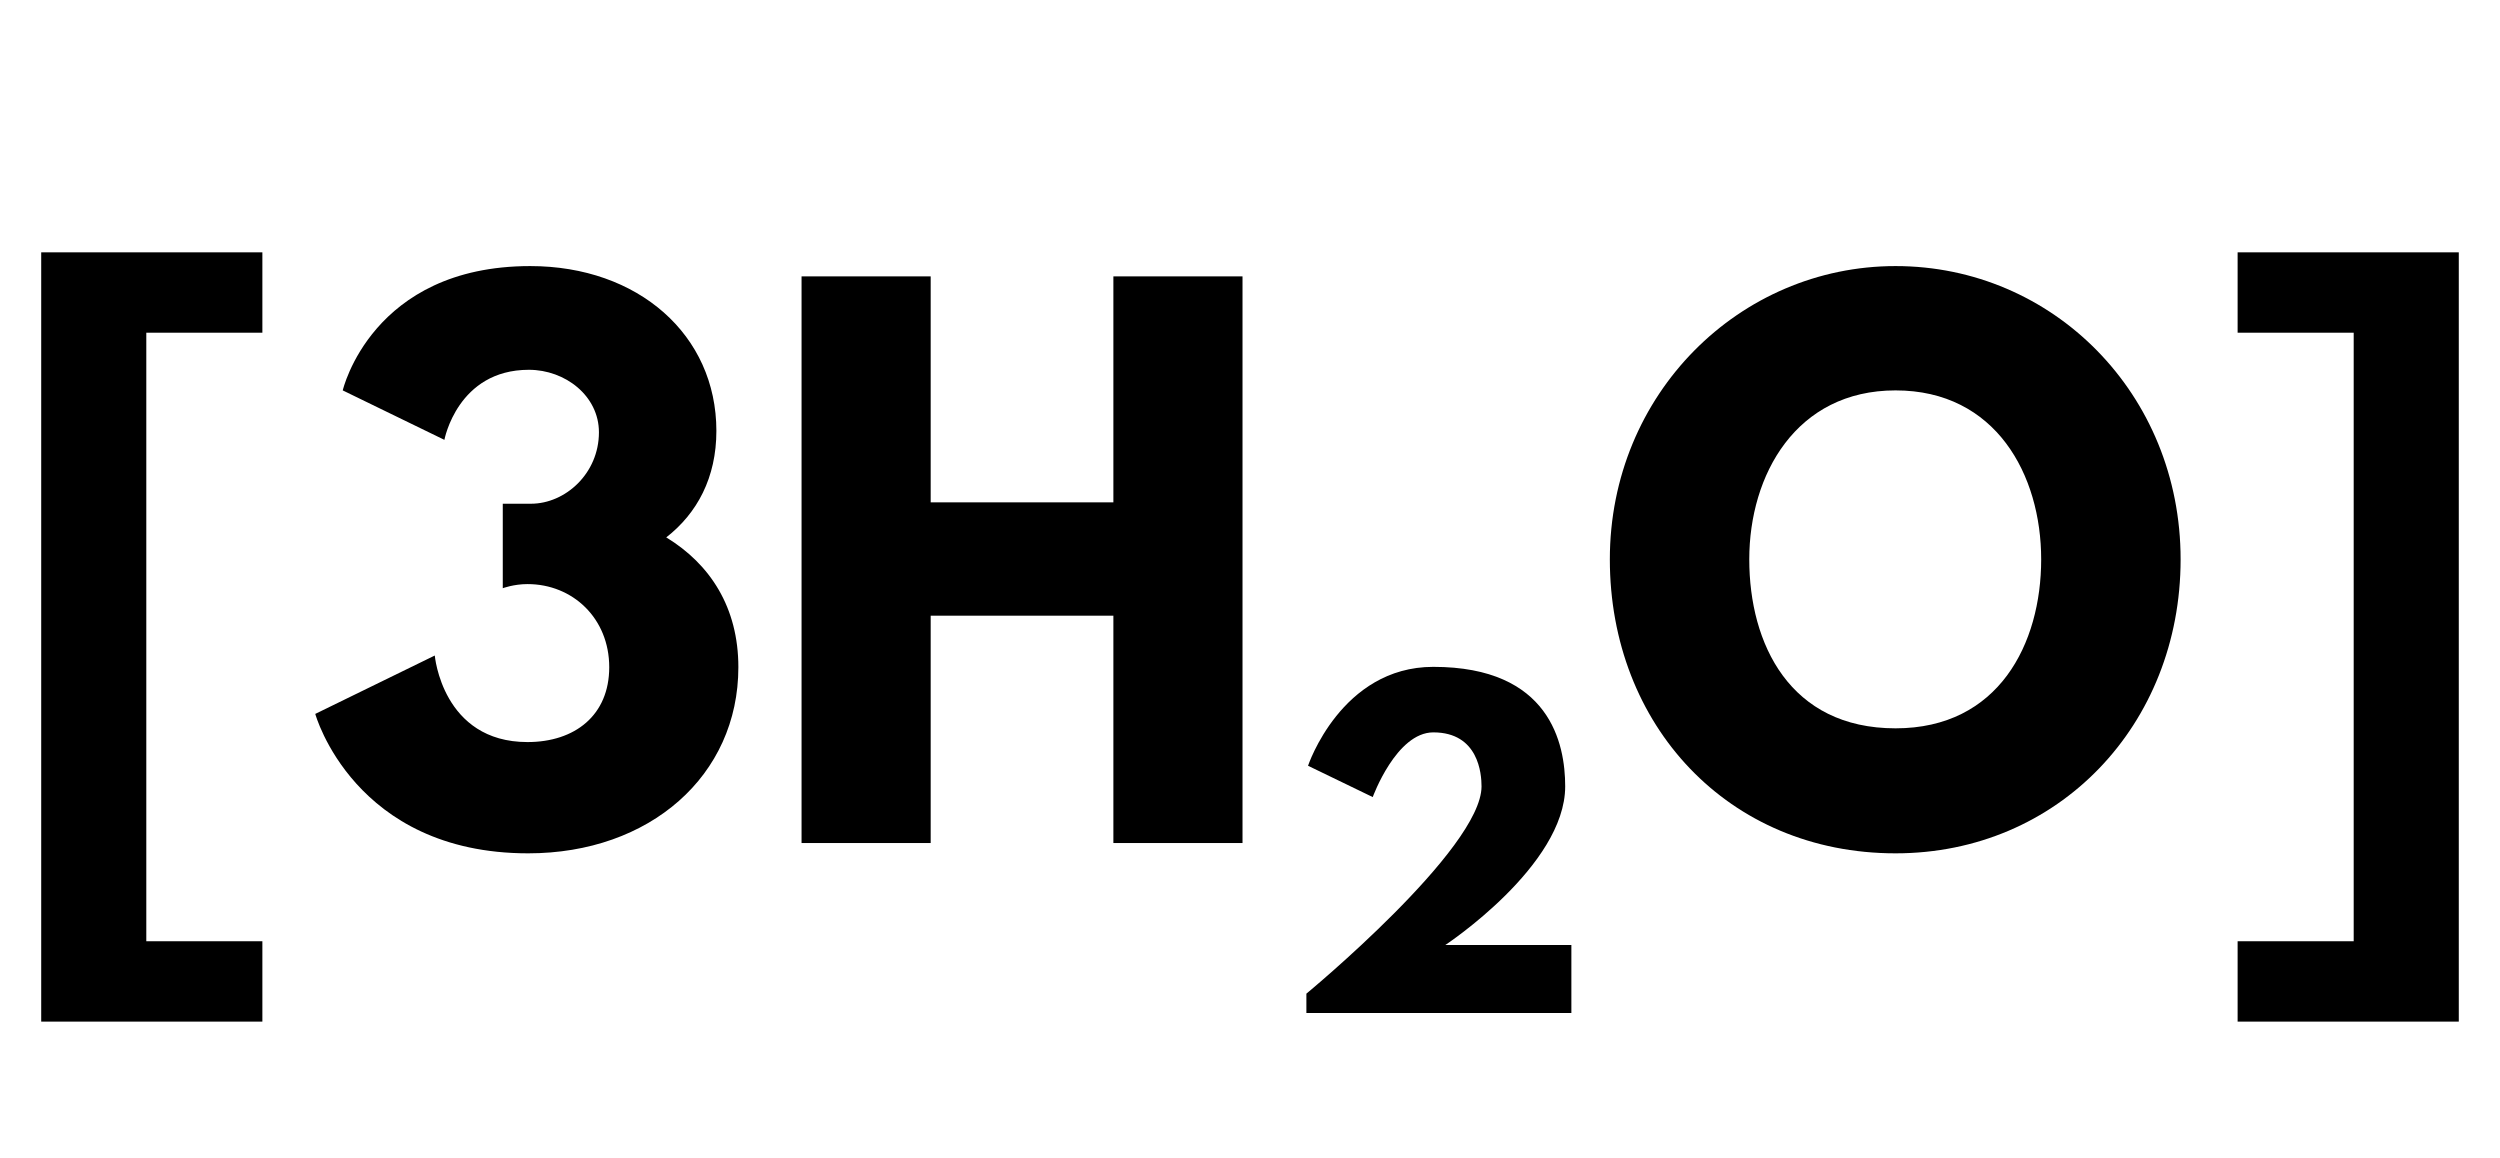
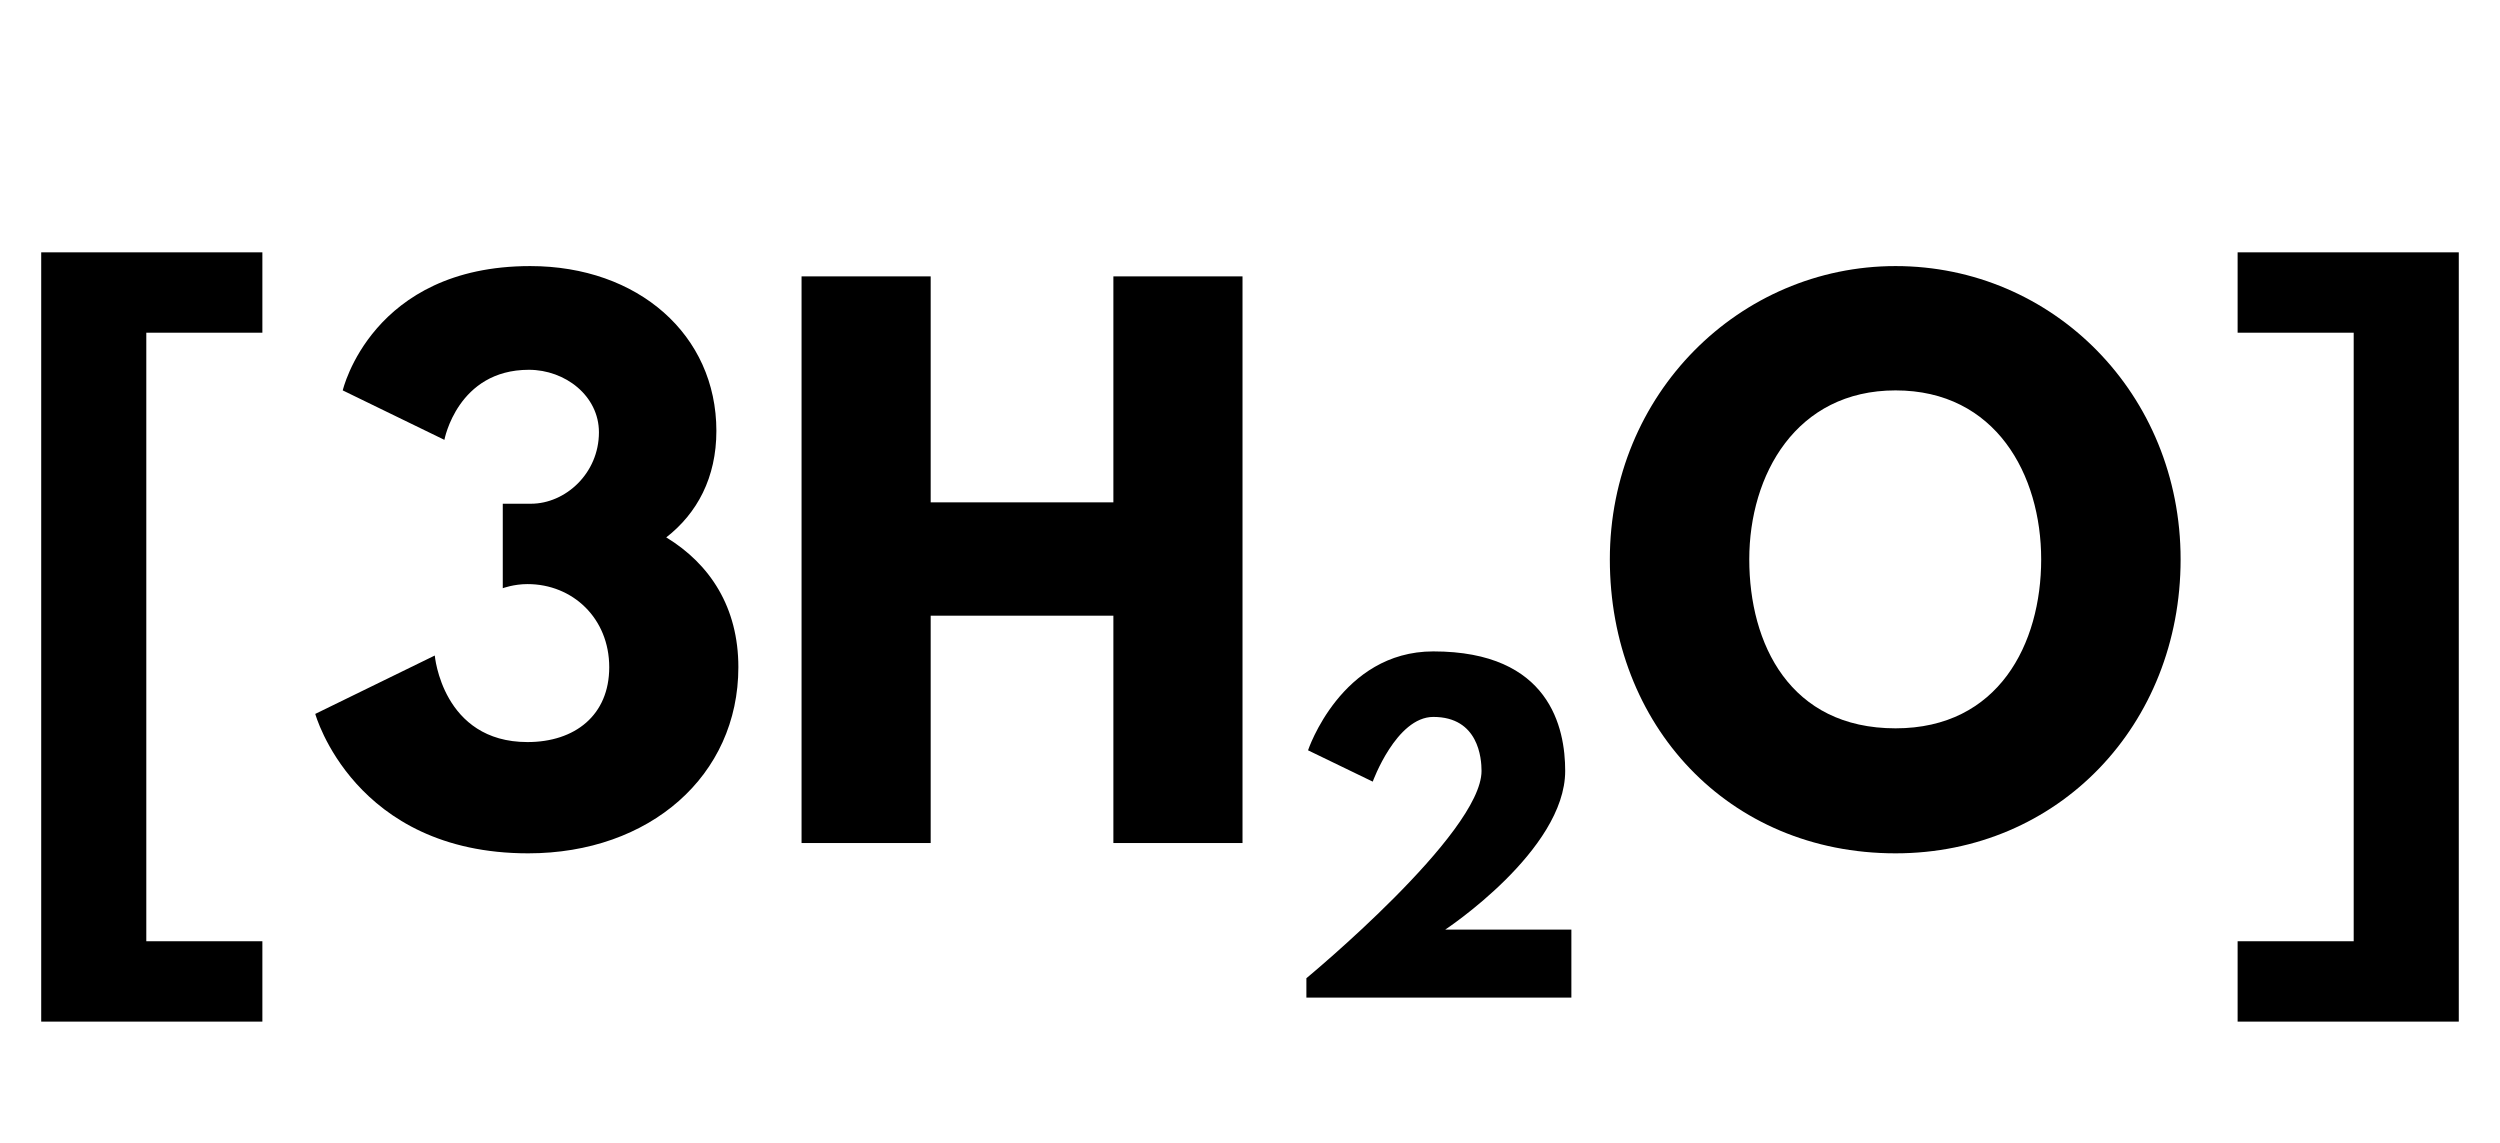
- <svg xmlns="http://www.w3.org/2000/svg" xmlns:xlink="http://www.w3.org/1999/xlink" viewBox="0 0 92.241 42.714" version="1.1" baseProfile="full">
+ <svg xmlns="http://www.w3.org/2000/svg" xmlns:xlink="http://www.w3.org/1999/xlink" viewBox="0 0 92.241 42.144" version="1.1" baseProfile="full">
  <defs>
    <path id="HussarBoldWeb-H" d="M248 331v-331h-188v825h188v-329h266v329h188v-825h-188v331h-266z" />
    <path id="HussarBoldWeb-two" d="M363 681c-90 0 -147 -157 -147 -157l-157 76s80 240 304 240c283 0 320 -186 320 -290c0 -193 -291 -385 -291 -385h306v-165h-643v47s425 351 425 503c0 30 -7 131 -117 131z" />
    <path id="HussarBoldWeb-O" d="M23 413c0 241 189 427 416 427c229 0 415 -186 415 -427s-178 -428 -415 -428c-244 0 -416 187 -416 428zM226 413c0 -123 59 -246 213 -246c150 0 212 123 212 246s-66 246 -212 246c-145 0 -213 -123 -213 -246z" />
    <path id="HussarBoldWeb-three" d="M205 587l-148 72s42 181 273 181c157 0 271 -100 271 -240c0 -68 -28 -120 -73 -155c64 -39 105 -102 105 -189c0 -158 -129 -271 -306 -271c-254 0 -310 203 -310 203l174 85s11 -126 135 -126c69 0 119 39 119 109c0 71 -53 121 -119 121c-20 0 -36 -6 -36 -6v123h41  c50 0 99 44 99 104c0 53 -49 91 -102 91c-104 0 -123 -102 -123 -102z" />
    <path id="HussarBoldWeb-bracketleft" d="M60 860h322v-117h-169v-886h169v-117h-322v1120z" />
    <path id="HussarBoldWeb-bracketright" d="M60 -143h169v886h-169v117h322v-1120h-322v117z" />
  </defs>
  <use xlink:href="#HussarBoldWeb-H" transform="matrix(0.02534228 0 0 -0.02534228 28.0539 31.10486)" fill="black" />
-   <use xlink:href="#HussarBoldWeb-two" transform="matrix(0.01520537 0 0 -0.01520537 47.36472 37.37707)" fill="black" />
+   <use xlink:href="#HussarBoldWeb-two" transform="matrix(0.01520537 0 0 -0.01520537 47.36472 36.80687)" fill="black" />
  <use xlink:href="#HussarBoldWeb-O" transform="matrix(0.02534228 0 0 -0.02534228 58.81436 31.10486)" fill="black" />
  <use xlink:href="#HussarBoldWeb-three" transform="matrix(0.02534228 0 0 -0.02534228 11.20129 31.10486)" fill="black" />
  <use xlink:href="#HussarBoldWeb-bracketleft" transform="matrix(0.02534228 0 0 -0.02534228 0 31.10486)" fill="black" />
  <use xlink:href="#HussarBoldWeb-bracketright" transform="matrix(0.02534228 0 0 -0.02534228 81.03954 31.10486)" fill="black" />
</svg>
